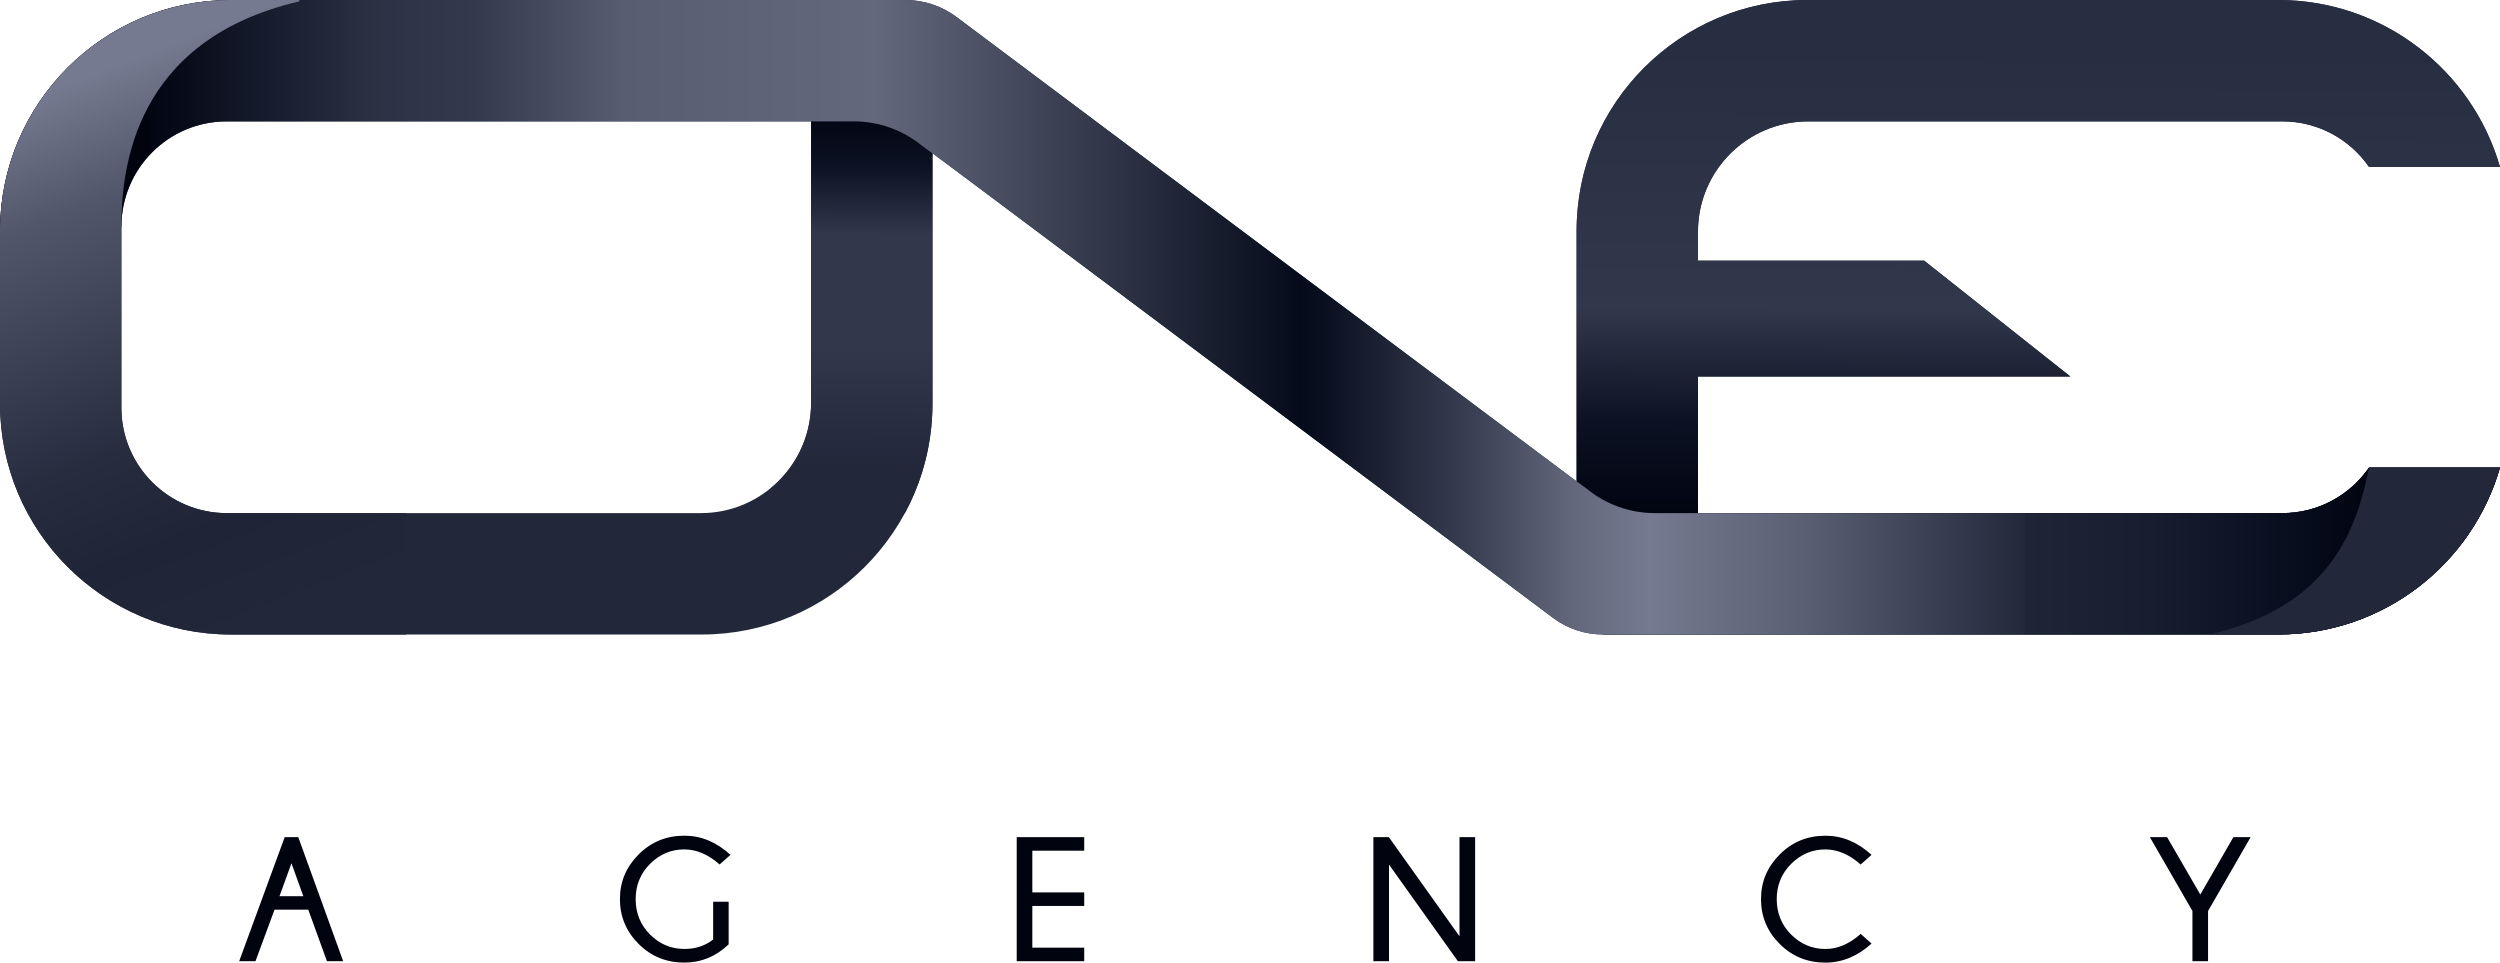
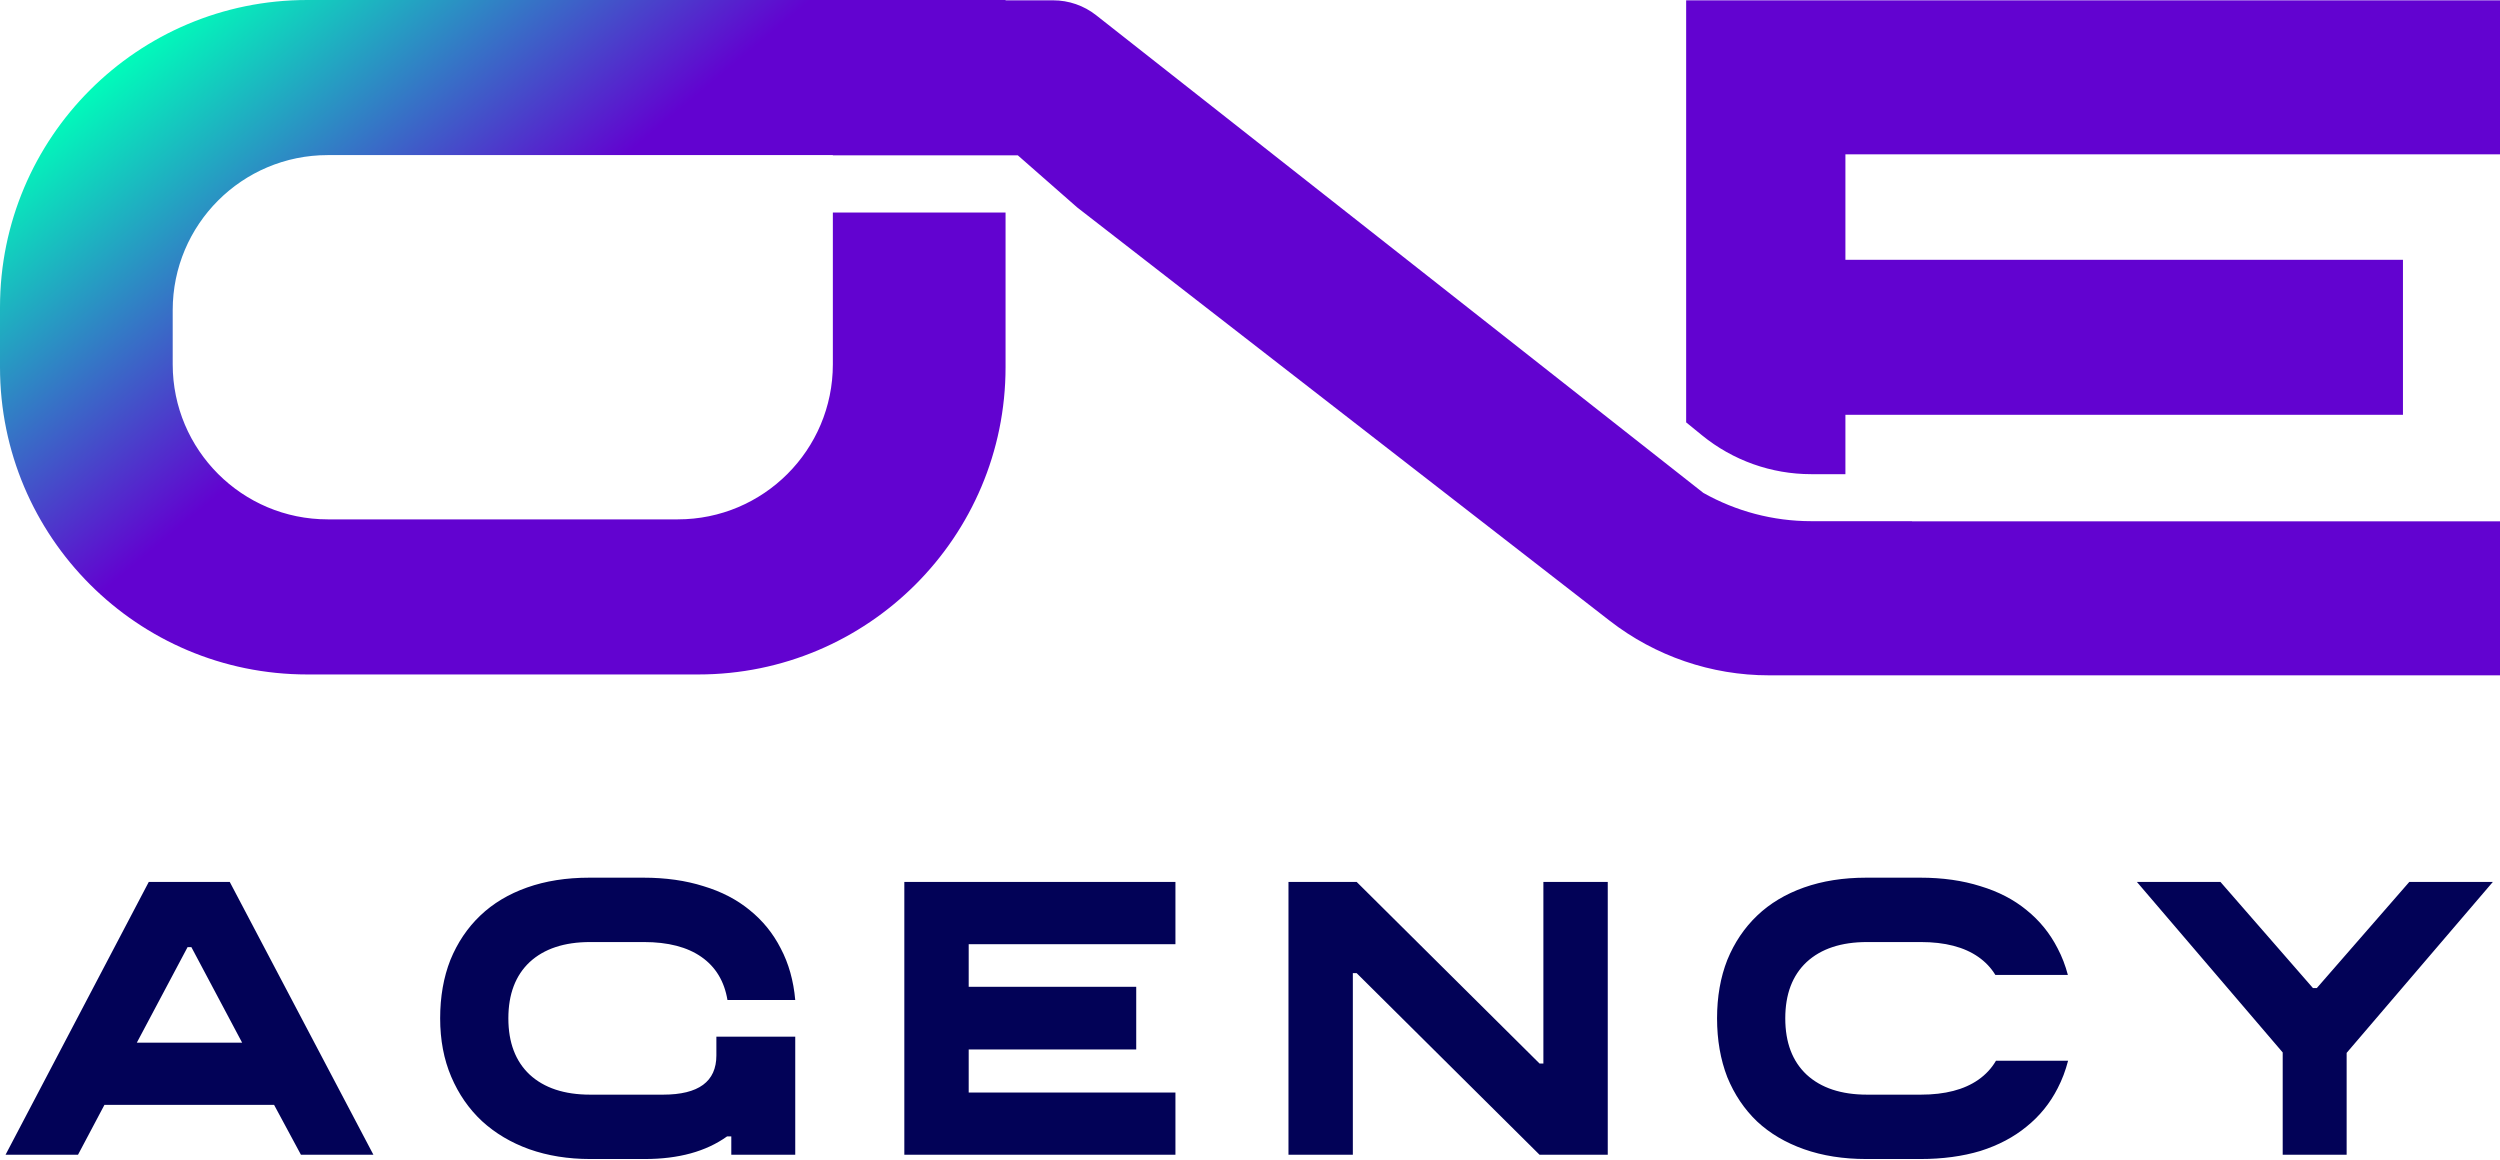
- <svg xmlns="http://www.w3.org/2000/svg" viewBox="0 0 906.23 348.94" width="906.23" height="348.94" role="img" aria-label="ONE Agency">
+ <svg xmlns="http://www.w3.org/2000/svg" width="1223.2" height="567.08" viewBox="0 0 1223.2 567.08" fill="none" role="img" aria-label="ONE Agency">
  <defs>
-     <linearGradient id="oa-sonl-g1" x1="739.39" y1="3.64" x2="738.51" y2="208.91" gradientUnits="userSpaceOnUse">
-       <stop offset=".07" stop-color="#282e41" />
-       <stop offset=".53" stop-color="#32384b" />
-       <stop offset=".73" stop-color="#0c1223" />
-       <stop offset=".9" stop-color="#010310" />
-     </linearGradient>
-     <linearGradient id="oa-sonl-g2" x1="-1233.66" y1="1057.69" x2="-1234.37" y2="1222.94" gradientTransform="translate(-925.14 1240.12) rotate(-180)" gradientUnits="userSpaceOnUse">
-       <stop offset=".08" stop-color="#22283a" />
-       <stop offset=".34" stop-color="#32384b" />
-       <stop offset=".59" stop-color="#32384b" />
-       <stop offset=".74" stop-color="#0c1223" />
-       <stop offset=".86" stop-color="#010310" />
-     </linearGradient>
-     <linearGradient id="oa-sonl-g3" x1="0" y1="115" x2="906.22" y2="115" gradientUnits="userSpaceOnUse">
-       <stop offset=".06" stop-color="#01030f" />
-       <stop offset=".06" stop-color="#020512" />
-       <stop offset=".11" stop-color="#181e2f" />
-       <stop offset=".15" stop-color="#2c3244" />
-       <stop offset=".19" stop-color="#343a4d" />
-       <stop offset=".25" stop-color="#585d71" />
-       <stop offset=".35" stop-color="#63687d" />
-       <stop offset=".52" stop-color="#060b1b" />
-       <stop offset=".53" stop-color="#0a1020" />
-       <stop offset=".59" stop-color="#3b4154" />
-       <stop offset=".63" stop-color="#64687d" />
-       <stop offset=".66" stop-color="#767a90" />
-       <stop offset=".72" stop-color="#5b6075" />
-       <stop offset=".81" stop-color="#23293b" />
-       <stop offset=".81" stop-color="#1f2537" />
-       <stop offset=".86" stop-color="#181e30" />
-       <stop offset=".92" stop-color="#070d1d" />
-       <stop offset=".95" stop-color="#01030f" />
-     </linearGradient>
-     <linearGradient id="oa-sonl-g4" x1="33.15" y1="27.01" x2="108.92" y2="221.12" gradientUnits="userSpaceOnUse">
-       <stop offset="0" stop-color="#767a90" />
-       <stop offset=".21" stop-color="#51566a" />
-       <stop offset=".63" stop-color="#272d3f" />
-       <stop offset=".81" stop-color="#1f2537" />
-       <stop offset="1" stop-color="#22283a" />
-     </linearGradient>
-     <linearGradient id="oa-sonl-g5" x1="859.35" y1="230.61" x2="821.76" y2="28.57">
-       <stop offset="0" stop-color="#767a90" />
-       <stop offset=".21" stop-color="#51566a" />
-       <stop offset=".63" stop-color="#272d3f" />
-       <stop offset=".81" stop-color="#1f2537" />
-       <stop offset="1" stop-color="#22283a" />
+     <linearGradient id="oa-stacked-on-light-g" x1="537" y1="127.5" x2="292.512" y2="-165.376" gradientUnits="userSpaceOnUse">
+       <stop offset="0.492" stop-color="#6203D0" />
+       <stop offset="1" stop-color="#00FDBA" />
    </linearGradient>
  </defs>
-   <g transform="translate(0 0)">
-     <g>
-       <path fill="#22283a" d="m827.32,186h-211.82v-49.5h135l-53-42h-82v-10.55c0-22.06,17.89-39.95,39.95-39.95h171.84c13.04,0,24.54,6.53,31.44,16.5h47.49c-10.06-34.94-42.24-60.5-80.41-60.5h-170.61c-46.22,0-83.7,37.47-83.7,83.7v90.8L346.75,6.18c-5.35-4.01-11.86-6.18-18.55-6.18H83.7C37.47,0,0,37.47,0,83.7v62.61c0,46.22,37.47,83.7,83.7,83.7h170.61c46.22,0,83.7-37.47,83.7-83.7V55.5l224.97,168.49c5.21,3.9,11.54,6.01,18.05,6.01h244.78c38.17,0,70.35-25.56,80.41-60.5h-47.47c-6.89,9.97-18.39,16.5-31.42,16.5Zm-533.32-39.95c0,22.06-17.89,39.95-39.95,39.95H82.21c-21.1,0-38.21-17.11-38.21-38.21v-65.61c0-21.09,17.09-38.18,38.18-38.18h211.82v102.05Z" />
-       <path fill="url(#oa-sonl-g1)" d="m581.03,230h244.78c38.17,0,70.35-25.56,80.41-60.5h-47.47c-6.89,9.97-18.39,16.5-31.42,16.5h-211.82v-49.5h135l-53-42h-82v-10.55c0-22.06,17.89-39.95,39.95-39.95h171.84c13.04,0,24.54,6.53,31.44,16.5h47.49c-10.06-34.94-42.24-60.5-80.41-60.5h-170.61c-46.22,0-83.7,37.47-83.7,83.7v90.8l9.53,55.5Z" />
-       <path fill="url(#oa-sonl-g2)" d="m328.03,186c6.38-11.81,9.99-25.33,9.99-39.7V55.5L328.5,0h-36.6l2.13,44v102.05c0,12.55-5.79,23.75-14.84,31.08l48.85,8.87Z" />
-       <path fill="url(#oa-sonl-g3)" d="m858.74,169.5c-6.89,9.97-18.39,16.5-31.42,16.5h-211.42s-16,0-16,0c-9.29,0-17.81-3.25-24.51-8.66l-7.87-5.81L346.75,6.18c-5.35-4.01-11.86-6.18-18.55-6.18H83.7C37.47,0,0,37.47,0,83.7l44-1.52c0-21.09,17.09-38.18,38.18-38.18h211.82s15.5,0,15.5,0c9.29,0,17.81,3.25,24.51,8.66l12.61,9.3v-.02s216.36,162.05,216.36,162.05c5.21,3.9,11.54,6.01,18.05,6.01h244.78c38.17,0,70.35-25.56,80.41-60.5h-47.47Z" />
-       <path fill="url(#oa-sonl-g4)" d="m147.17,230v-44h-64.96c-21.1,0-38.21-17.11-38.21-38.21v-65.61c0-21.09,4.5-67.68,64.5-81.68v-.5h-24.8C37.47,0,0,37.47,0,83.7v62.61c0,46.22,37.47,83.7,83.7,83.7h63.47Z" />
-       <path fill="url(#oa-sonl-g5)" d="m858.74,169.5c-4.47,22.37-13.91,50.27-57.75,60.5h24.8c38.25,0,70.44-25.45,80.42-60.5h-47.47Z" />
-     </g>
-     <g>
-       <path fill="#01030f" d="m108.12,303.46l16.28,44.97h-5.88l-6.78-18.69h-12.22l-6.91,18.69h-5.91l16.5-44.97h4.91Zm1.84,21.41l-4.31-11.94-4.34,11.94h8.66Z" />
-       <path fill="#01030f" d="m264.13,342.31c-4.6,4.42-9.96,6.62-16.06,6.62-6.54,0-12.07-2.25-16.58-6.77-4.51-4.51-6.77-9.92-6.77-16.23s2.25-11.65,6.77-16.19c4.51-4.54,10.04-6.81,16.58-6.81,6.08,0,11.66,2.31,16.72,6.94l-3.94,3.5c-4.12-3.65-8.39-5.47-12.78-5.47-4.79,0-8.93,1.75-12.42,5.23-3.49,3.49-5.23,7.76-5.23,12.8s1.74,9.37,5.23,12.84c3.49,3.48,7.63,5.22,12.42,5.22,4.1,0,7.58-1.15,10.44-3.44v-13.69h5.62v15.44Z" />
-       <path fill="#01030f" d="m393.02,303.46v4.91h-18.81v15.12h18.81v4.91h-18.81v15.12h18.81v4.91h-24.47v-44.97h24.47Z" />
-       <path fill="#01030f" d="m503.44,303.46l25.62,35.94v-35.94h5.66v44.97h-6.25l-24.97-35.03v35.03h-5.66v-44.97h5.59Z" />
-       <path fill="#01030f" d="m674.48,338.53l3.94,3.5c-5.06,4.6-10.64,6.91-16.72,6.91-6.54,0-12.07-2.25-16.58-6.77-4.51-4.51-6.77-9.92-6.77-16.23s2.25-11.65,6.77-16.19c4.51-4.54,10.04-6.81,16.58-6.81,6.08,0,11.66,2.31,16.72,6.94l-3.94,3.5c-4.12-3.65-8.39-5.47-12.78-5.47-4.79,0-8.93,1.75-12.42,5.23-3.49,3.49-5.23,7.76-5.23,12.8s1.74,9.37,5.23,12.84c3.49,3.48,7.63,5.22,12.42,5.22,4.4,0,8.66-1.82,12.78-5.47Z" />
-       <path fill="#01030f" d="m794.75,330.24l-15.44-26.78h6.25l12.03,20.81,12-20.81h6.25l-15.44,26.78v18.19h-5.66v-18.19Z" />
-     </g>
-   </g>
+   <path transform="translate(0 0)" d="M492 0.16H515.295C522.92 0.16 530.324 2.724 536.317 7.438L833.405 241.158C849.421 250.181 867.58 255 886.167 255H935.512V255.082H1223.2V330.424H865.504C837.306 330.424 809.909 321.039 787.634 303.749L527.065 101.5L498 76H407.5V75.884H160.356C118.462 75.884 84.5 109.851 84.5 151.751V178.249C84.5 220.149 118.462 254.116 160.356 254.116H331.644C373.538 254.116 407.5 220.149 407.5 178.249V104H492V179.636C492 262.679 424.689 330 341.656 330H150.344C67.311 330 9.8946e-05 262.679 0 179.636V150.364C9.89717e-05 67.321 67.311 4.94866e-05 150.344 0H492V0.16ZM1223.2 75.502H902.922V127.105H1175.72V202.963H902.922V232H886.167C866.715 232 847.859 225.289 832.781 212.999L825 206.656V0.16H1223.2V75.502Z" fill="url(#oa-stacked-on-light-g)" />
+   <path transform="translate(2.71 429.43) scale(0.74953)" d="M416.442 0C430.912 1.50106e-05 443.991 1.855 455.678 5.565C467.365 9.09 477.383 14.285 485.73 21.148C494.264 28.012 501.035 36.361 506.044 46.192C511.238 56.024 514.392 67.248 515.505 79.862H471.261C469.22 67.619 463.562 58.251 454.286 51.758C445.011 45.265 432.489 42.019 416.721 42.019H381.659C364.778 42.019 351.607 46.378 342.146 55.097C332.87 63.816 328.233 76.059 328.232 91.827C328.232 107.595 332.87 119.84 342.146 128.559C351.607 137.278 364.778 141.637 381.659 141.637H429.242C452.431 141.637 464.025 133.104 464.025 116.037V103.793H515.505V180.872H473.765V168.907H470.982C457.255 178.739 439.353 183.655 417.277 183.655H381.659C367.189 183.655 353.925 181.522 341.867 177.255C329.995 172.988 319.698 166.867 310.979 158.89C302.446 150.913 295.769 141.266 290.945 129.95C286.122 118.634 283.71 105.926 283.71 91.827C283.71 77.729 285.936 65.021 290.389 53.705C295.026 42.389 301.519 32.742 309.867 24.766C318.215 16.789 328.418 10.667 340.476 6.4C352.534 2.134 366.076 9.37381e-06 381.103 0H416.442ZM1249.99 0C1264.46 2.54437e-05 1277.53 1.855 1289.22 5.565C1300.91 9.09 1310.93 14.285 1319.27 21.148C1327.81 28.012 1334.58 36.36 1339.59 46.192C1342.41 51.539 1344.63 57.297 1346.25 63.466H1298.91C1296.1 58.864 1292.41 54.961 1287.83 51.758C1278.55 45.265 1266.03 42.019 1250.26 42.019H1215.2C1198.32 42.019 1185.15 46.378 1175.69 55.097C1166.41 63.816 1161.78 76.059 1161.78 91.827C1161.78 107.595 1166.41 119.84 1175.69 128.559C1185.15 137.278 1198.32 141.637 1215.2 141.637H1250.26C1266.03 141.637 1278.55 138.39 1287.83 131.897C1292.63 128.536 1296.46 124.403 1299.32 119.501H1346.39C1344.76 125.866 1342.5 131.854 1339.59 137.463C1334.58 147.295 1327.81 155.643 1319.27 162.507C1310.93 169.371 1300.91 174.658 1289.22 178.368C1277.53 181.893 1264.46 183.655 1249.99 183.655H1214.65C1199.62 183.655 1186.08 181.522 1174.02 177.255C1161.96 172.988 1151.76 166.959 1143.41 159.168C1135.06 151.191 1128.57 141.544 1123.93 130.229C1119.48 118.727 1117.25 105.926 1117.25 91.827C1117.25 77.729 1119.48 65.021 1123.93 53.705C1128.57 42.389 1135.06 32.742 1143.41 24.766C1151.76 16.789 1161.96 10.667 1174.02 6.4C1186.08 2.134 1199.62 0 1214.65 0H1249.99ZM240.142 180.872H192.837L175.307 148.315H64.557L47.305 180.872H0L93.497 2.783H146.367L240.142 180.872ZM763.69 43.409H628.732V71.236H738.09V112.141H628.732V140.246H763.69V180.872H586.714V2.783H763.69V43.409ZM1001.38 121.323H1003.88V2.783H1045.9V180.872H1001.38L882.001 62.332H879.496V180.872H837.479V2.783H882.001L1001.38 121.323ZM1506.25 72.071H1508.75L1569.13 2.783H1623.67L1528.23 114.367V180.872H1486.49V114.089L1391.32 2.783H1445.86L1506.25 72.071ZM85.705 107.688H154.437L121.323 45.357H118.818L85.705 107.688Z" fill="#020257" />
</svg>
